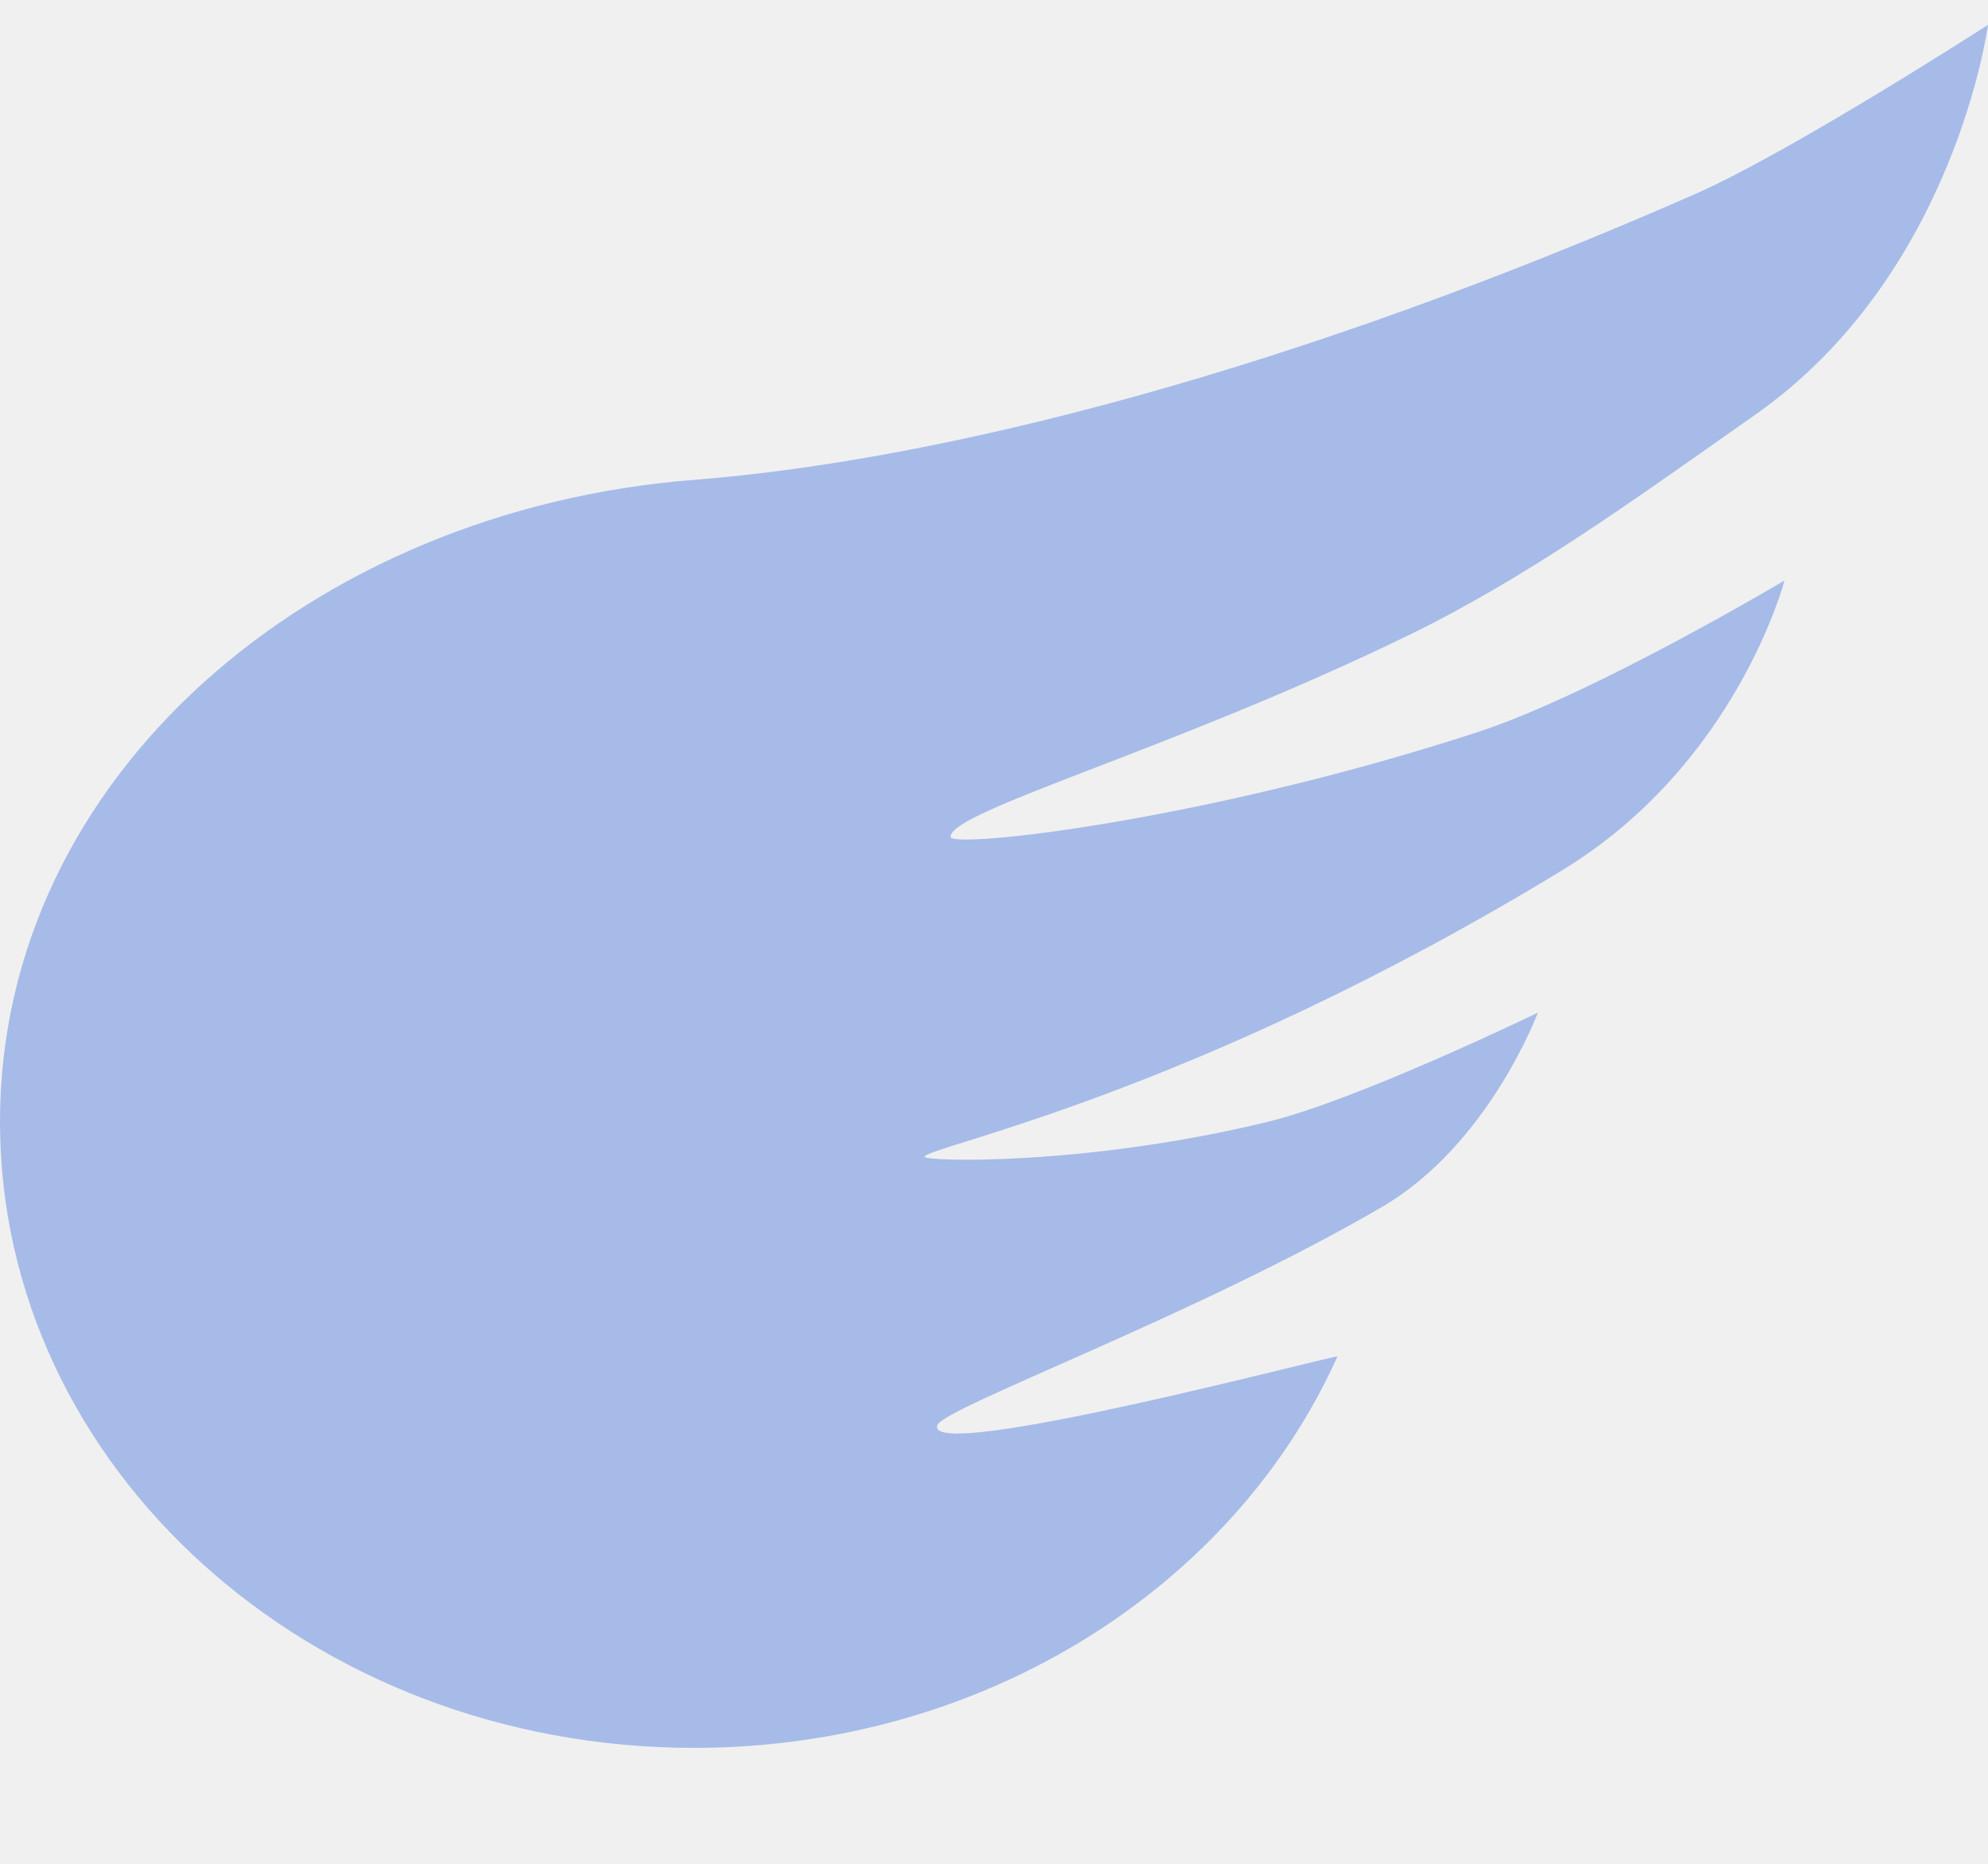
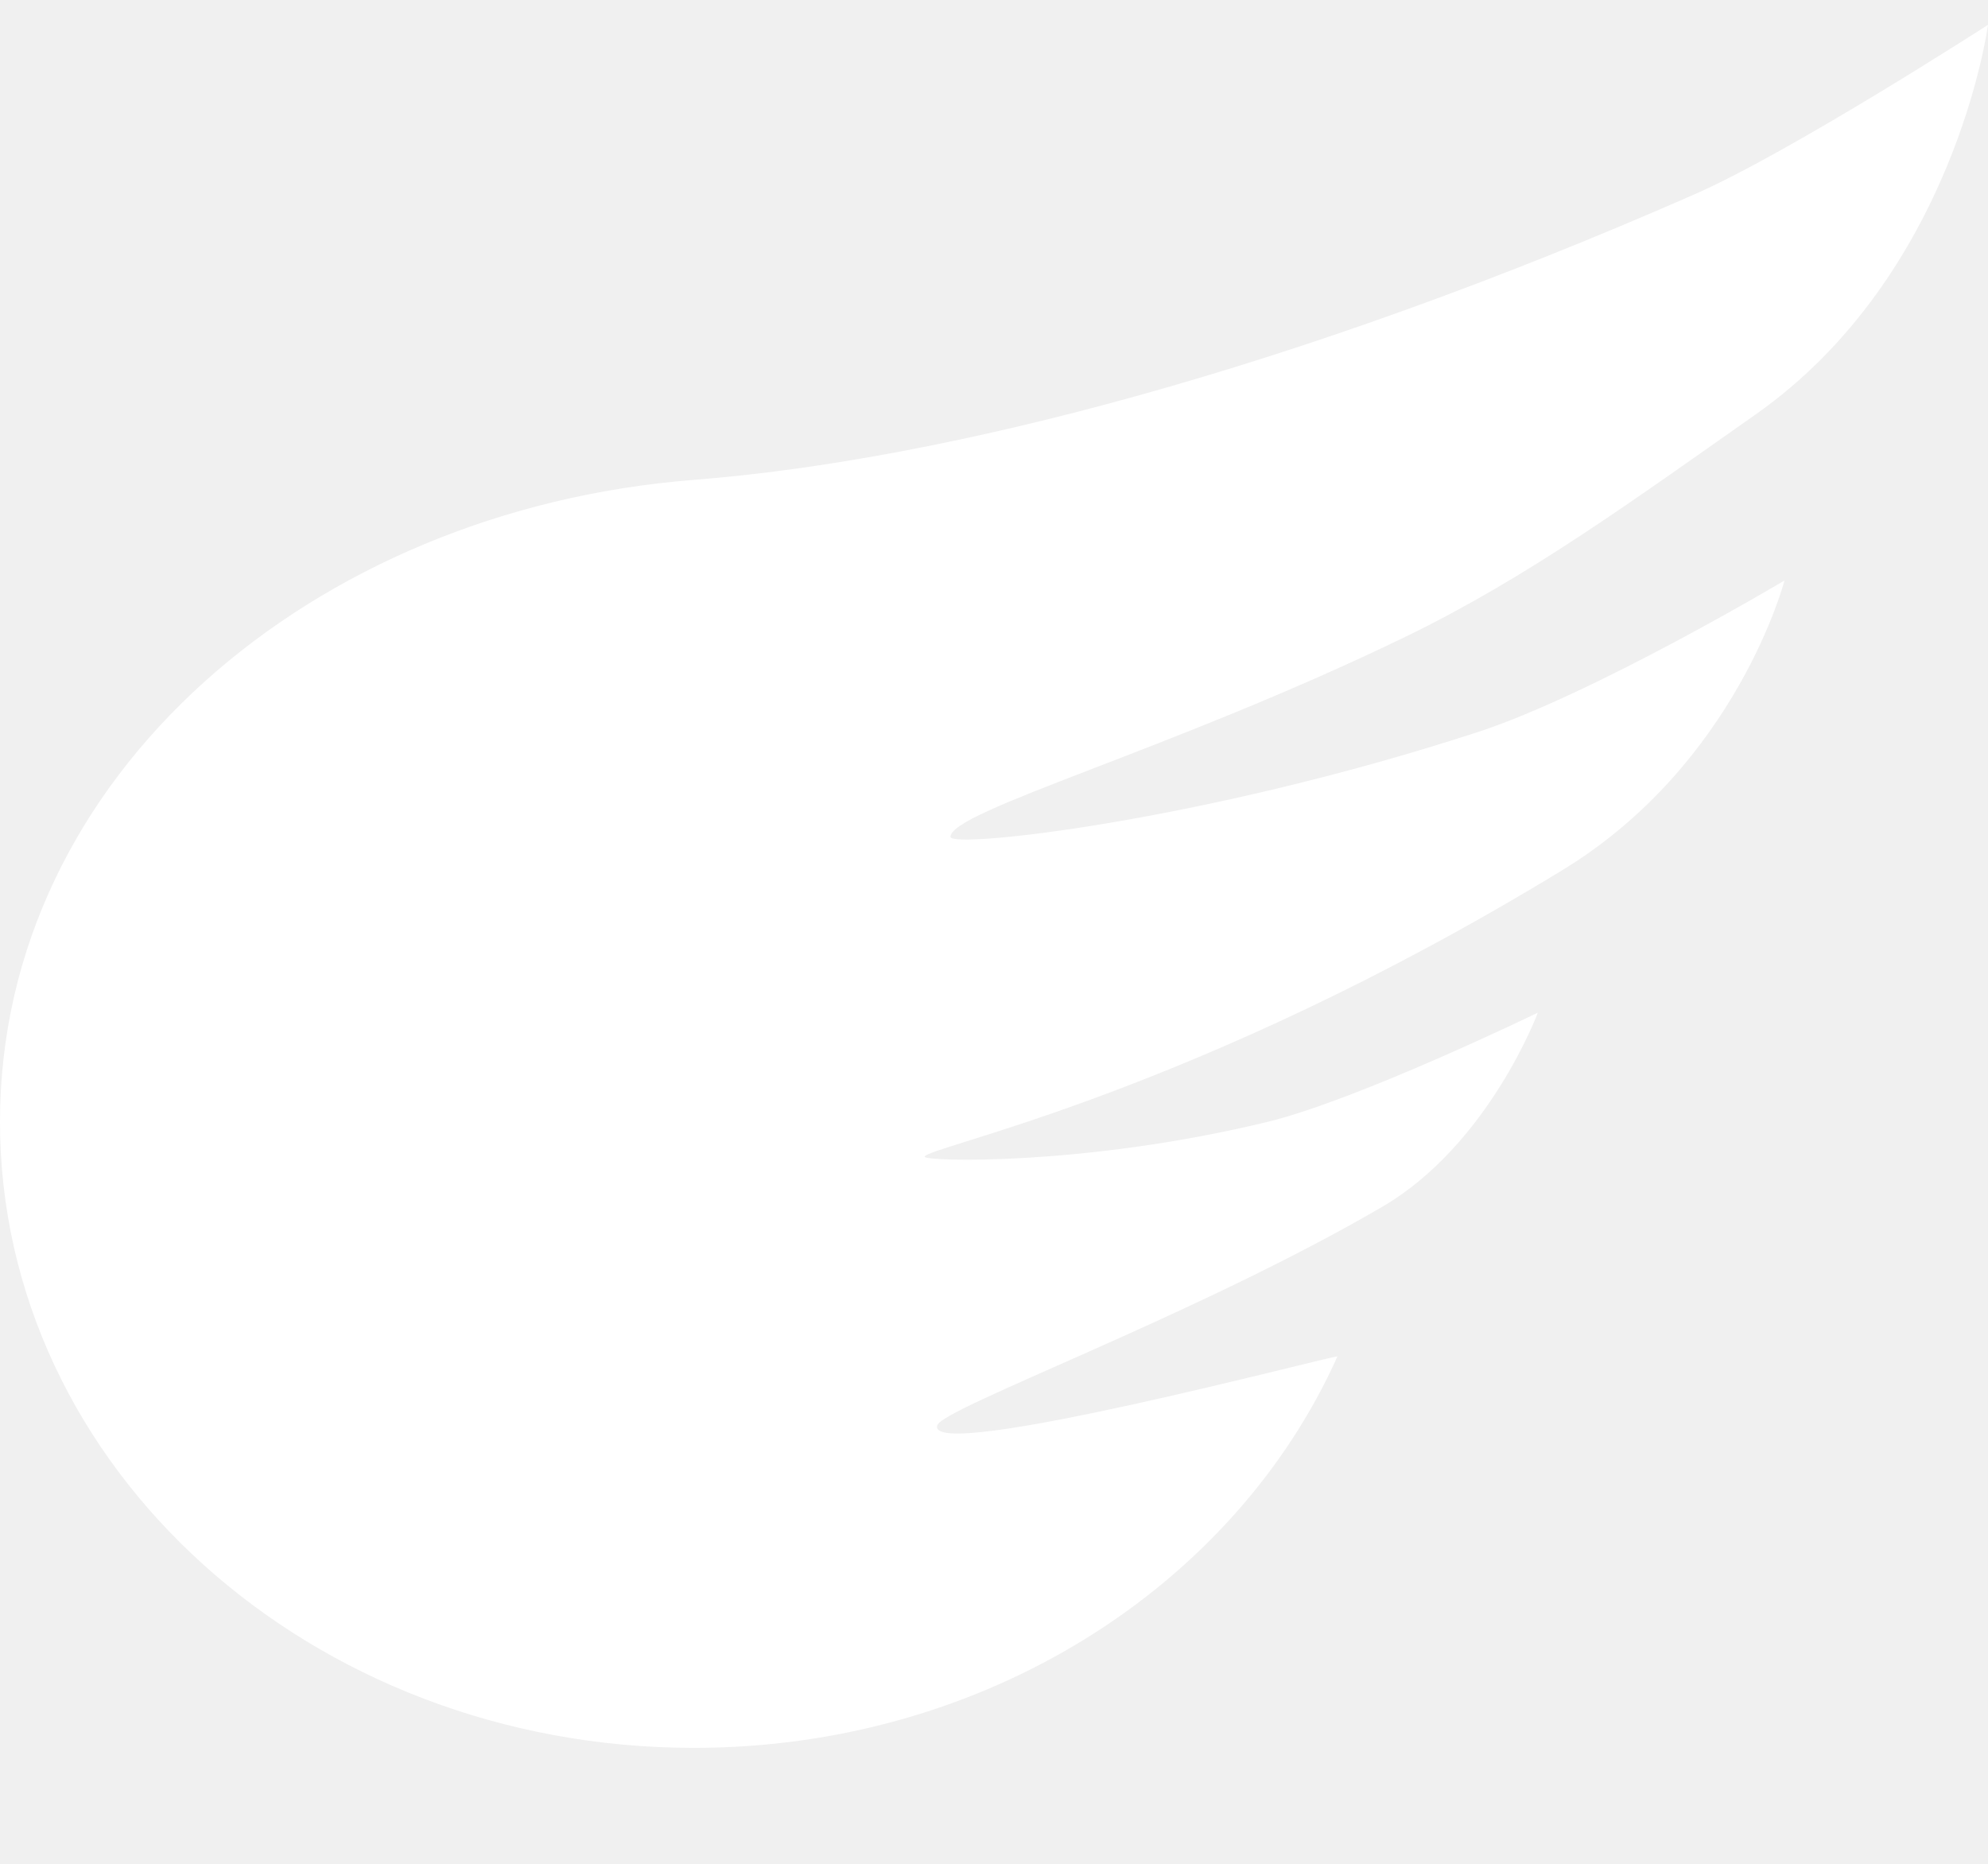
<svg xmlns="http://www.w3.org/2000/svg" width="16" height="15" viewBox="0 0 16 15" fill="none">
-   <path fill-rule="evenodd" clip-rule="evenodd" d="M5.585 14.067C7.929 14.067 9.935 12.764 10.764 10.917C10.774 10.895 7.438 11.784 7.544 11.47C7.592 11.329 9.637 10.582 11.127 9.711C11.983 9.21 12.377 8.15 12.377 8.15C12.377 8.15 10.934 8.85 10.205 9.028C8.735 9.386 7.442 9.348 7.442 9.31C7.442 9.23 9.59 8.822 12.576 7.002C13.98 6.146 14.362 4.672 14.362 4.672C14.362 4.672 12.818 5.592 11.884 5.895C9.671 6.615 7.65 6.832 7.65 6.735C7.65 6.526 9.428 6.038 11.313 5.124C12.293 4.649 13.142 4.029 14.125 3.339C15.735 2.21 16 0.2 16 0.2C16 0.2 14.413 1.224 13.638 1.564C10.442 2.967 7.62 3.702 5.585 3.862C2.513 4.102 0 6.245 0 9.028C0 11.811 2.5 14.067 5.585 14.067Z" fill="#A6BBE8" />
+   <path fill-rule="evenodd" clip-rule="evenodd" d="M5.585 14.067C7.929 14.067 9.935 12.764 10.764 10.917C10.774 10.895 7.438 11.784 7.544 11.47C7.592 11.329 9.637 10.582 11.127 9.711C11.983 9.21 12.377 8.15 12.377 8.15C12.377 8.15 10.934 8.85 10.205 9.028C8.735 9.386 7.442 9.348 7.442 9.31C7.442 9.23 9.59 8.822 12.576 7.002C13.98 6.146 14.362 4.672 14.362 4.672C14.362 4.672 12.818 5.592 11.884 5.895C9.671 6.615 7.65 6.832 7.65 6.735C7.65 6.526 9.428 6.038 11.313 5.124C12.293 4.649 13.142 4.029 14.125 3.339C15.735 2.21 16 0.2 16 0.2C16 0.2 14.413 1.224 13.638 1.564C10.442 2.967 7.62 3.702 5.585 3.862C2.513 4.102 0 6.245 0 9.028C0 11.811 2.5 14.067 5.585 14.067Z" fill="white" />
</svg>
